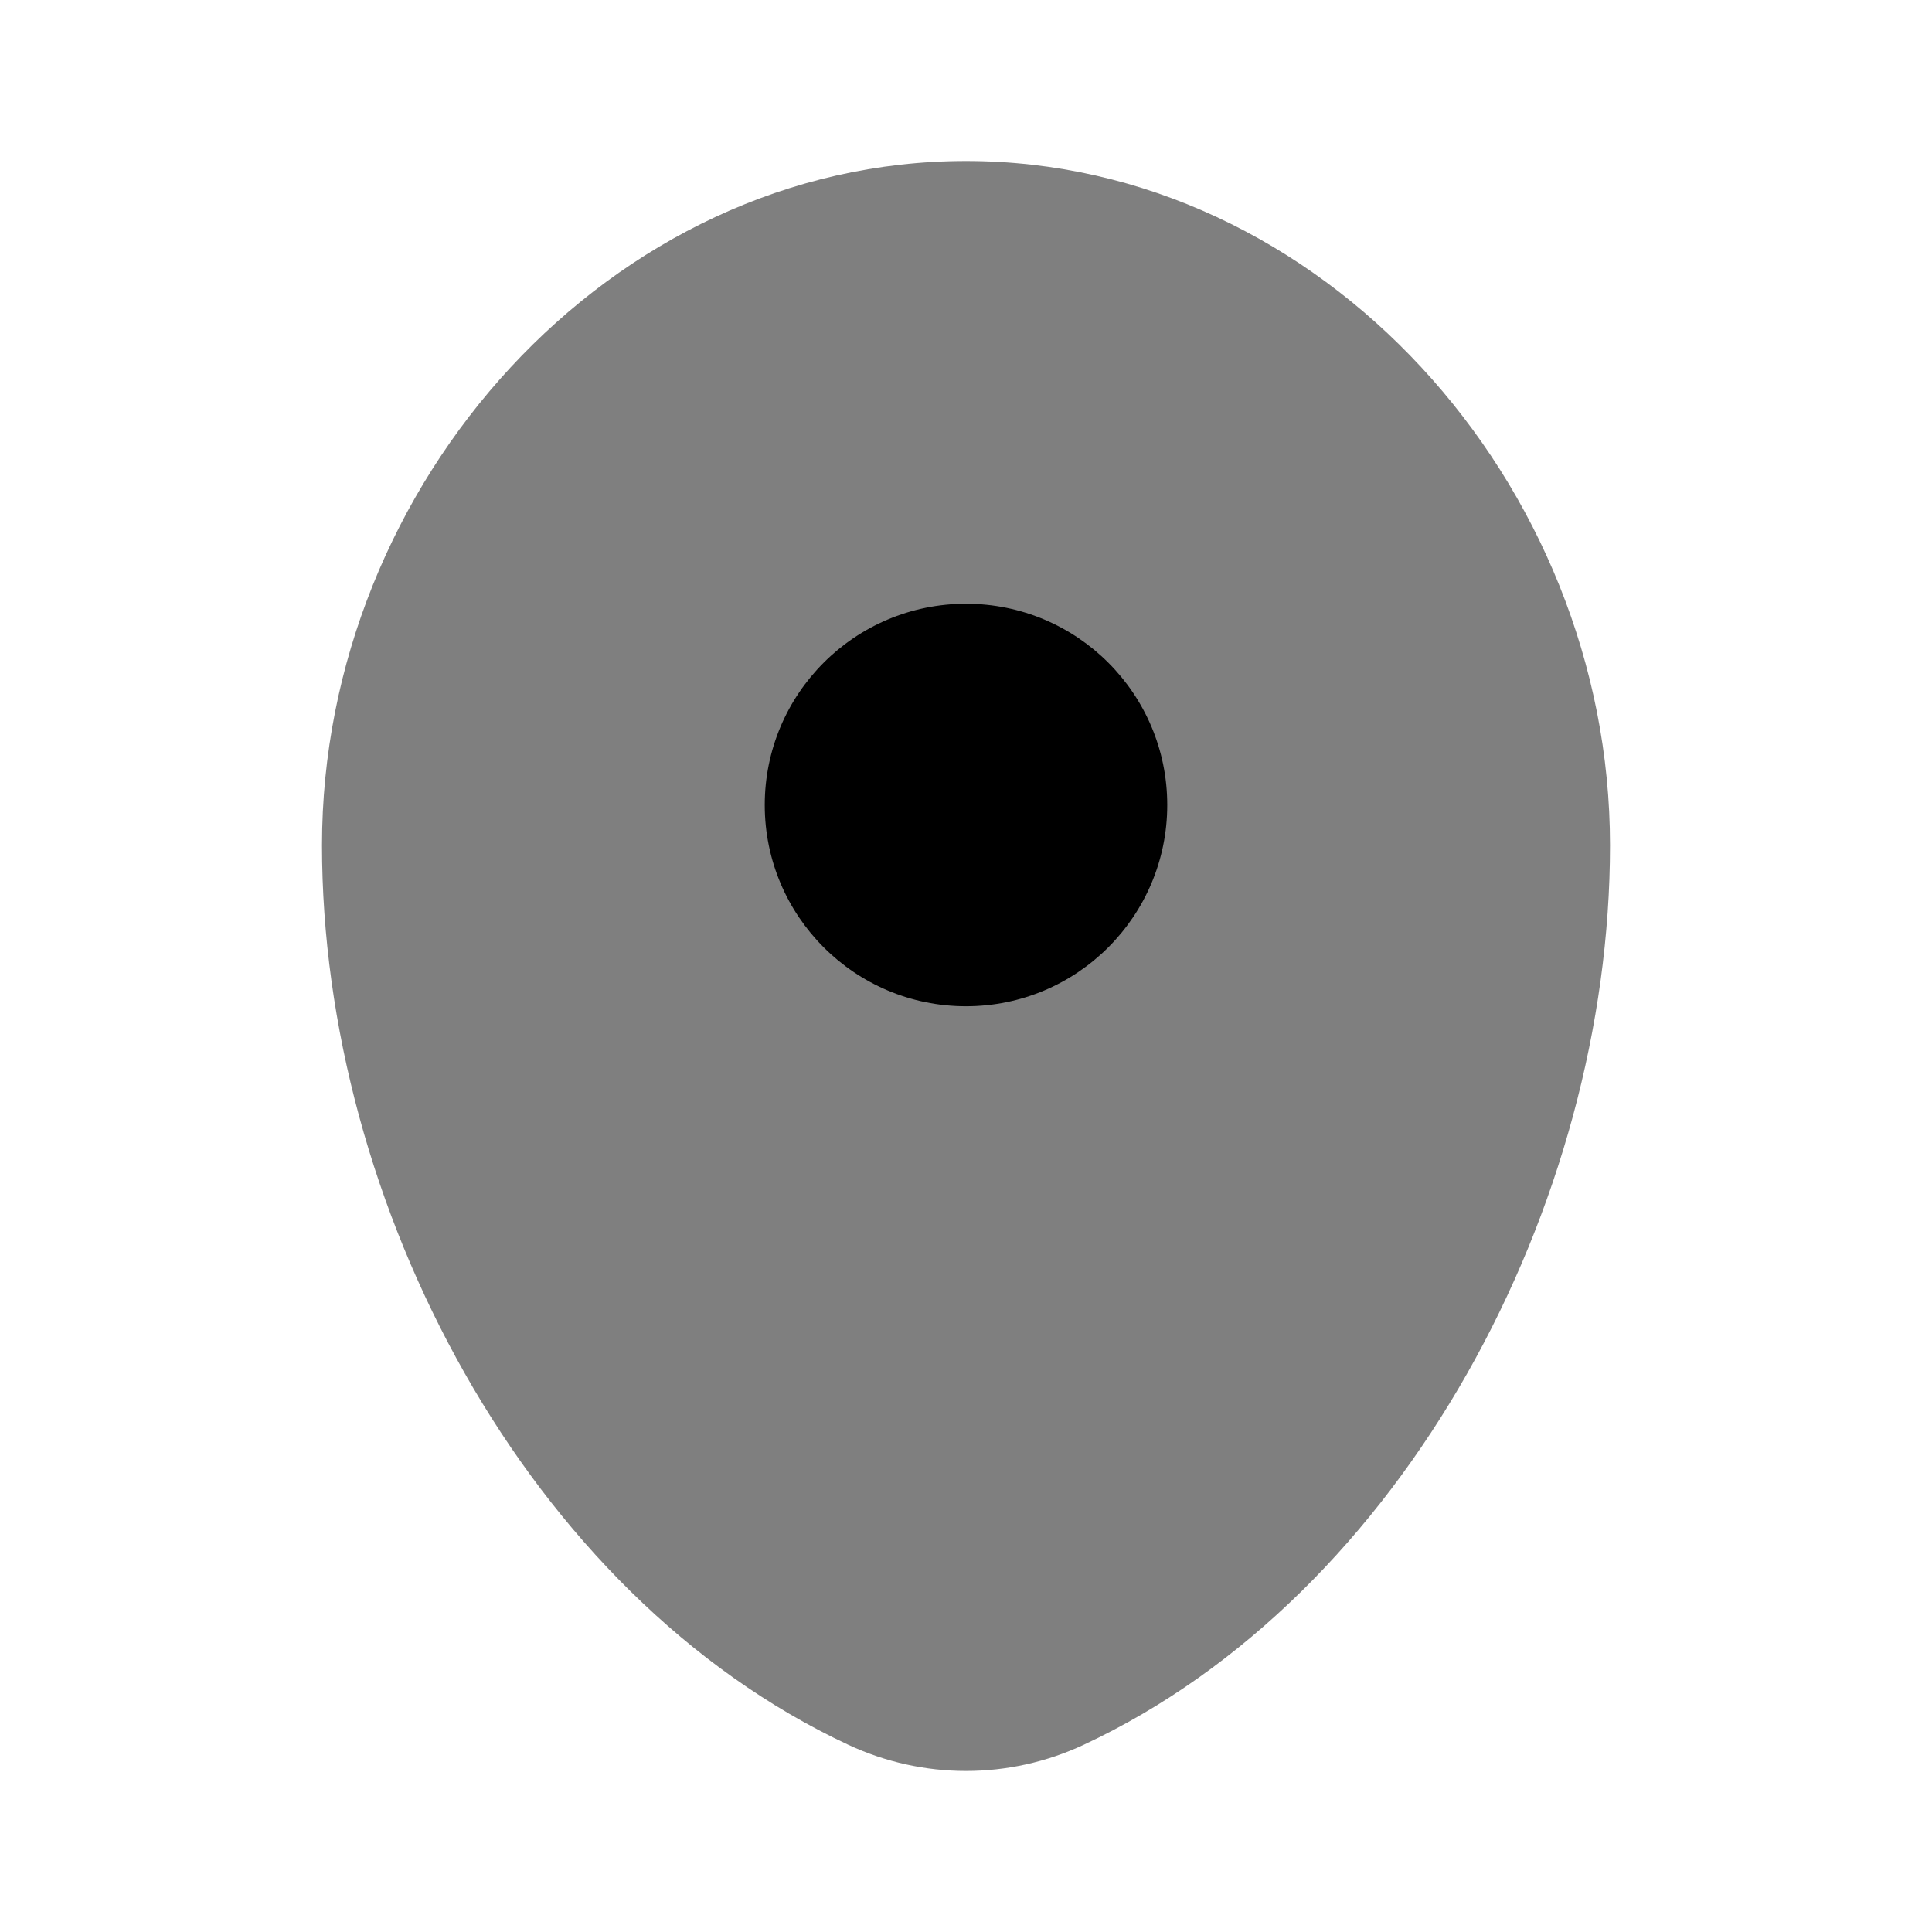
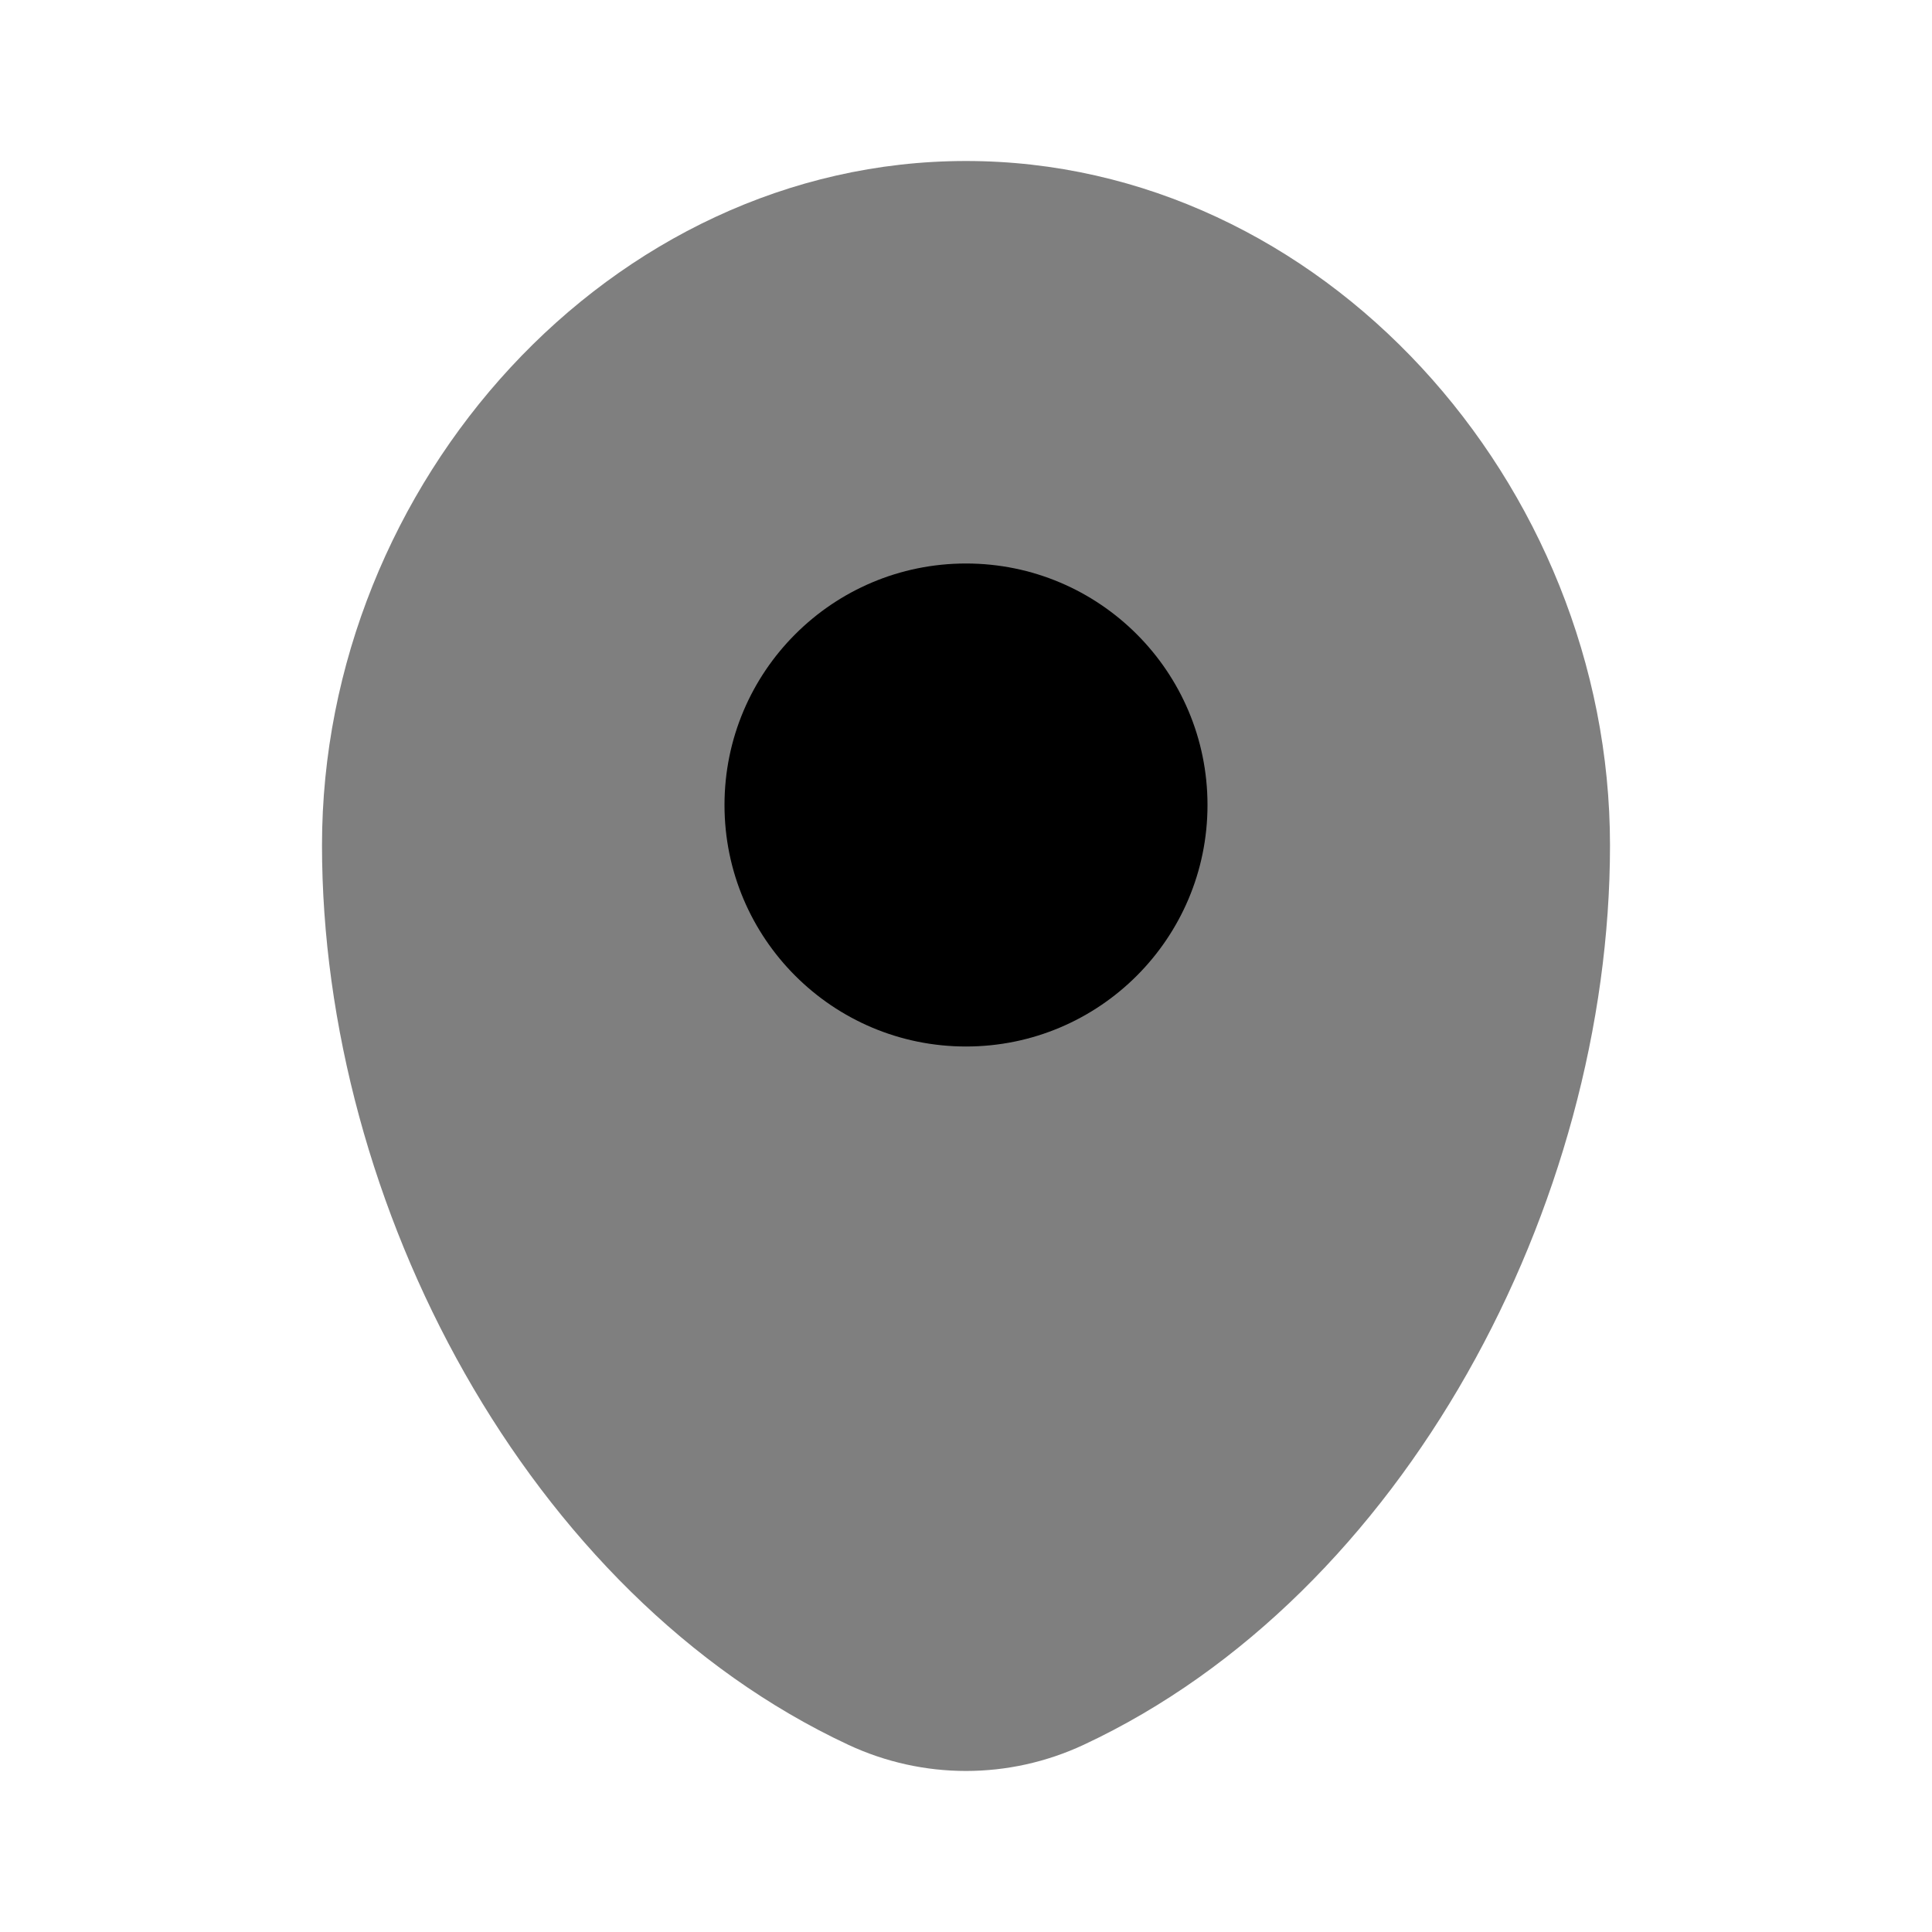
<svg xmlns="http://www.w3.org/2000/svg" width="24" height="24" viewBox="0 0 24 24" fill="none">
  <path opacity="0.5" d="M12 2C7.582 2 4 6.003 4 10.5C4 14.962 6.553 19.812 10.537 21.674C11.466 22.108 12.534 22.108 13.463 21.674C17.447 19.812 20 14.962 20 10.5C20 6.003 16.418 2 12 2Z" fill="black" />
-   <path d="M12 12.5C13.381 12.5 14.5 11.381 14.5 10C14.5 8.619 13.381 7.5 12 7.5C10.619 7.5 9.5 8.619 9.5 10C9.5 11.381 10.619 12.5 12 12.5Z" fill="black" />
+   <circle cx="12" cy="10" r="3" fill="black" />
</svg>
